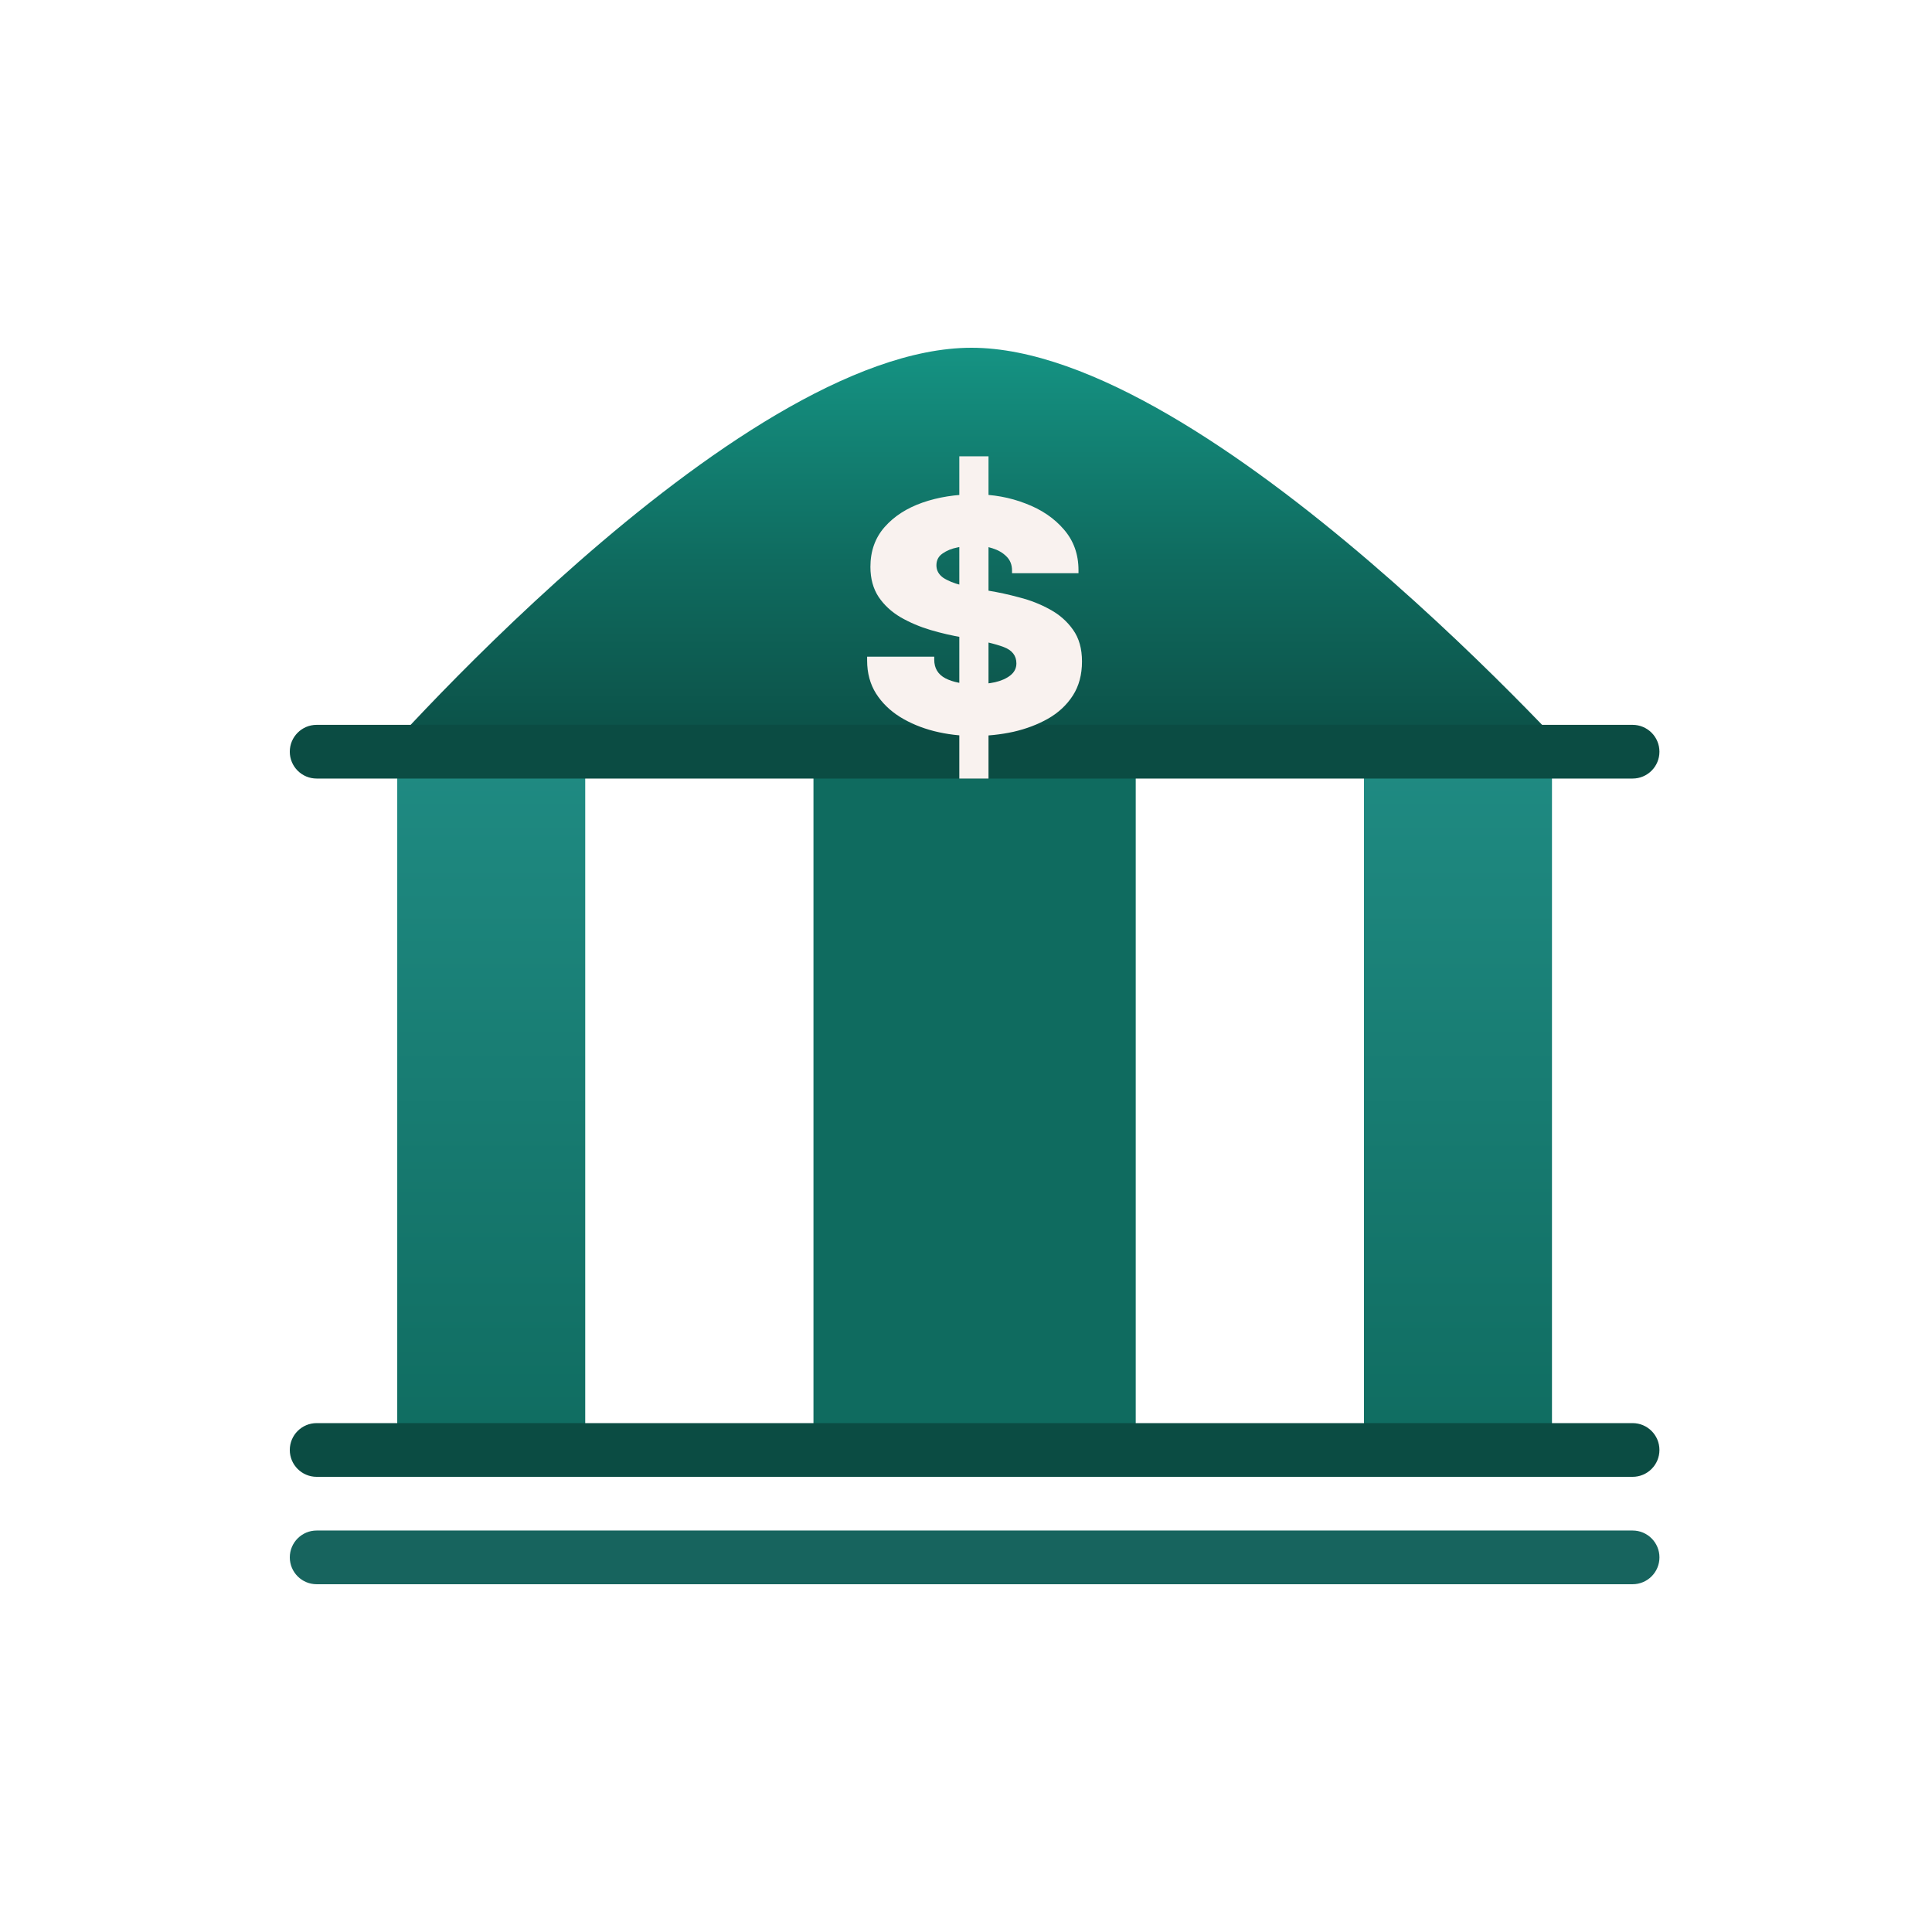
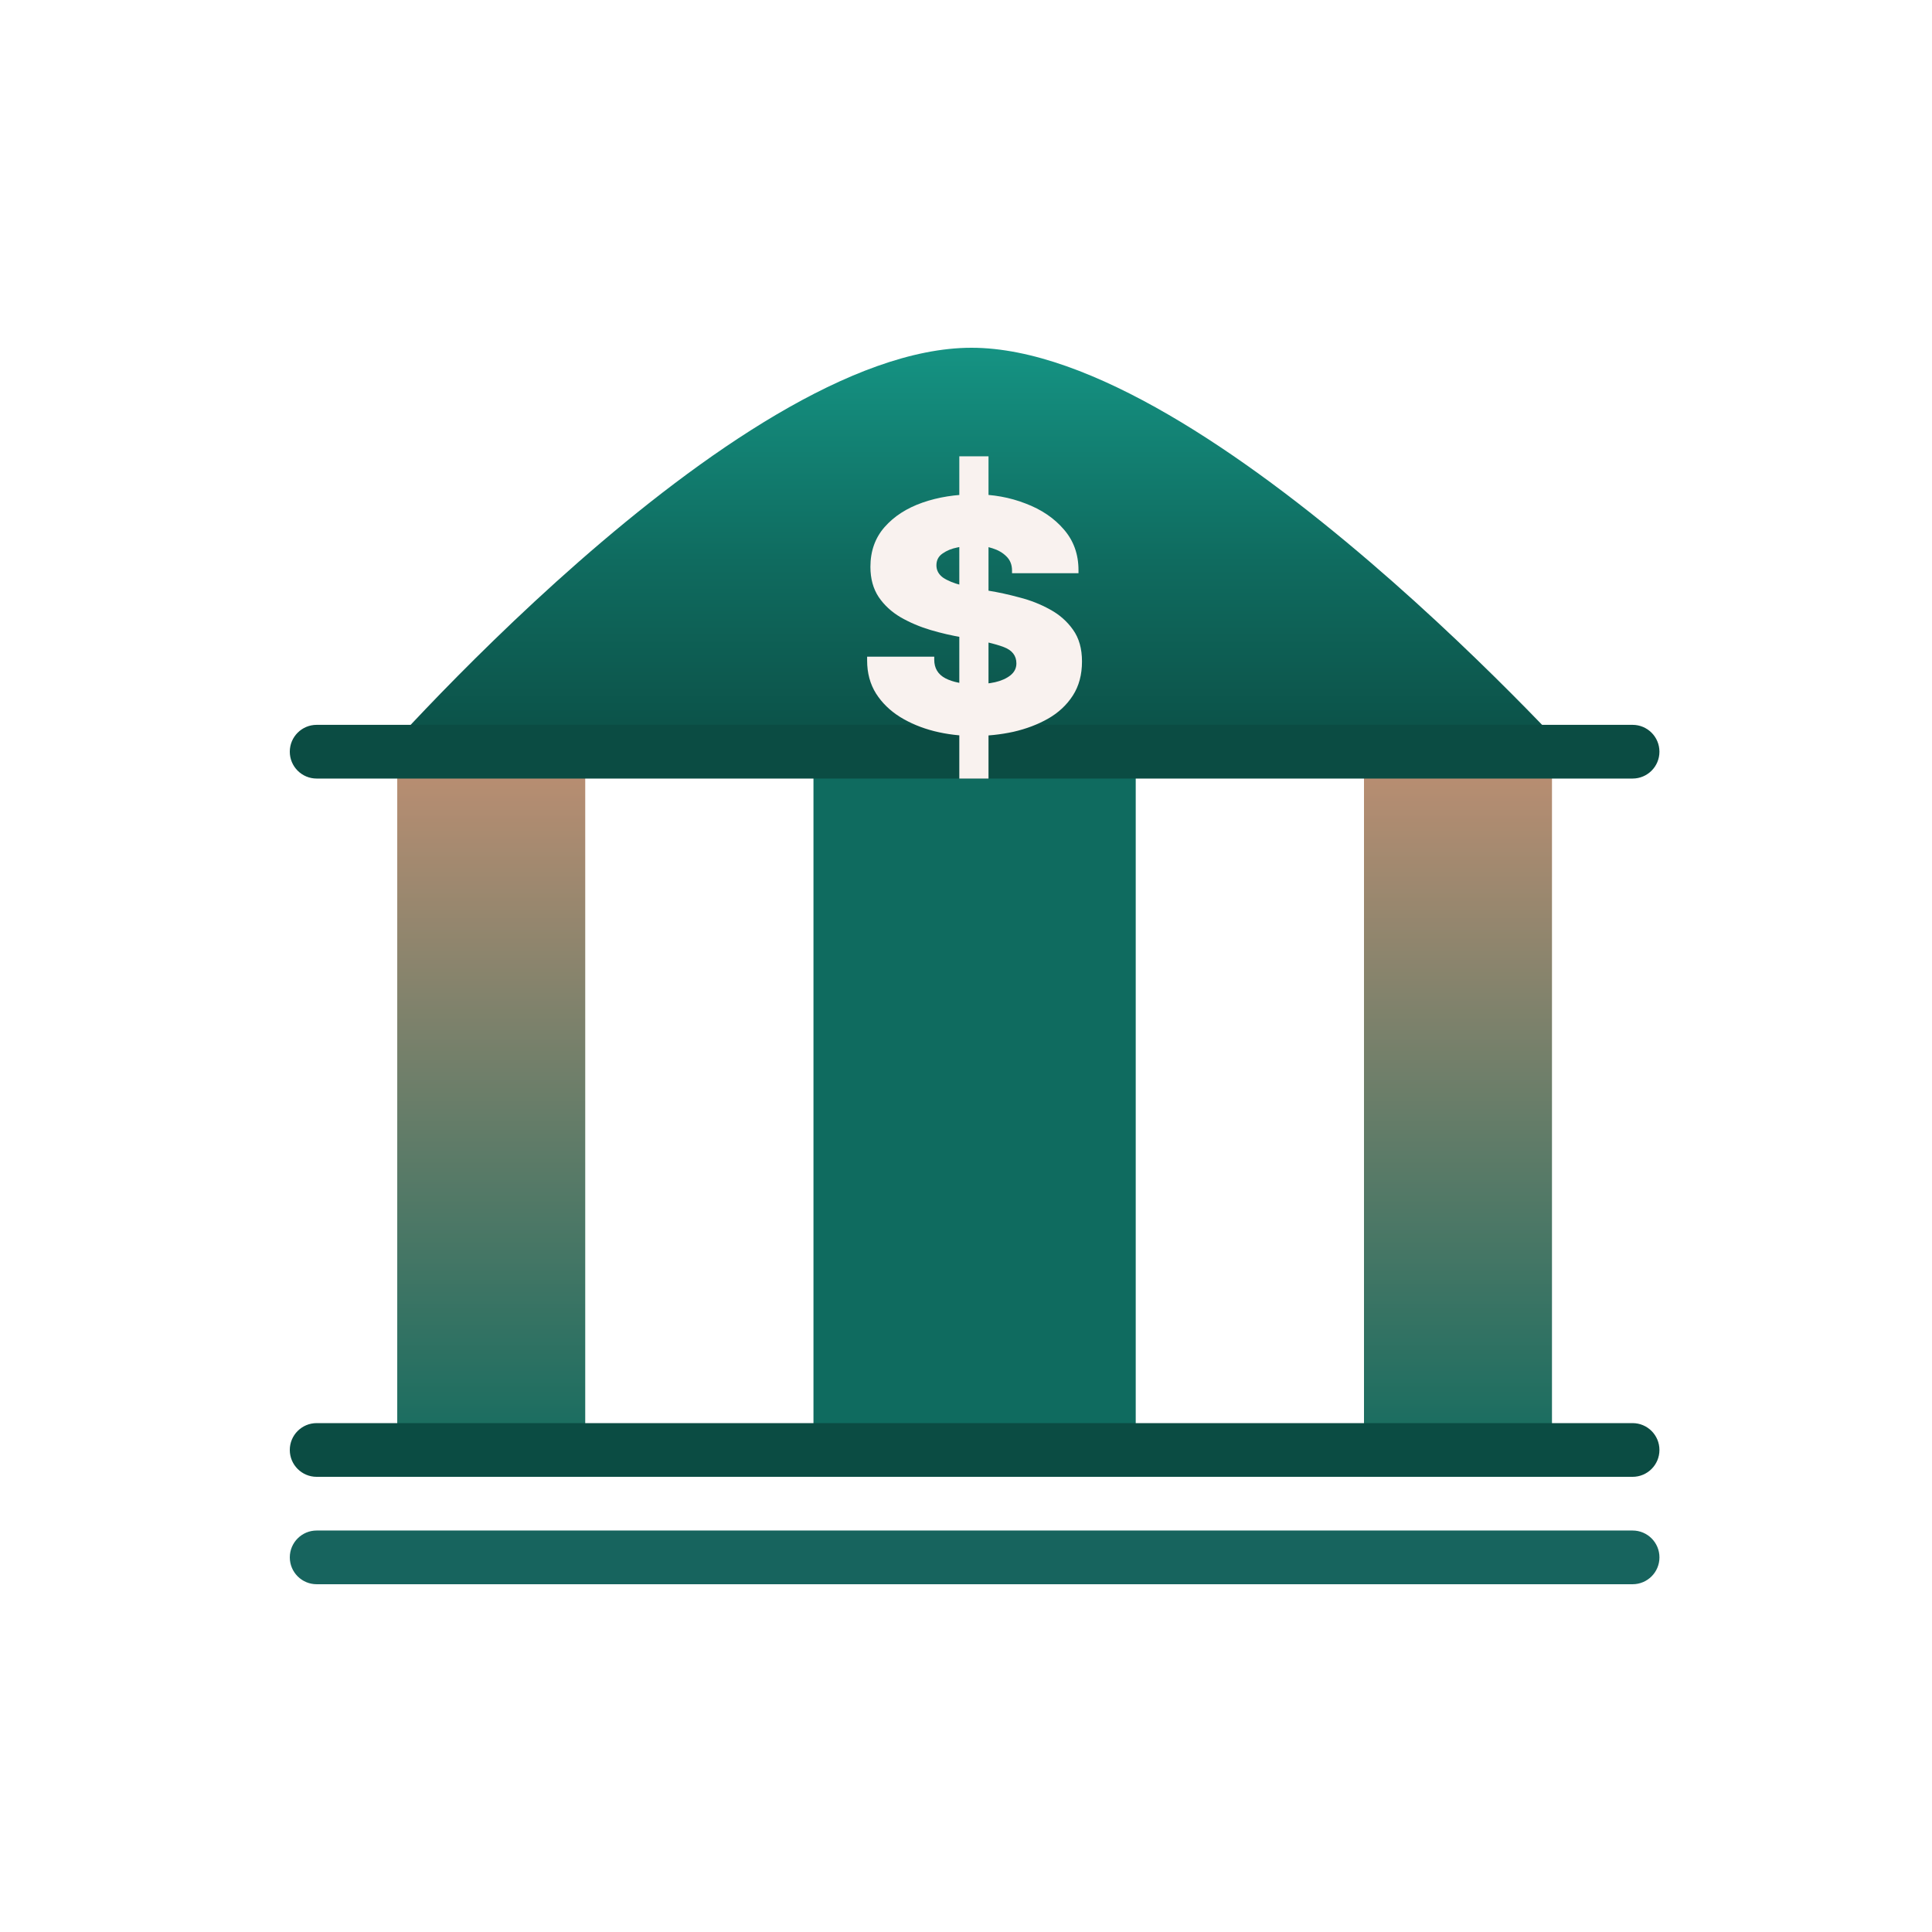
<svg xmlns="http://www.w3.org/2000/svg" width="80" height="80" viewBox="0 0 80 80" fill="none">
  <path d="M40.227 14.4C50.073 14.4 65.827 32.123 65.827 32.123H15.086C15.086 32.123 30.381 14.4 40.227 14.4Z" fill="url(#paint0_linear_1999_64935)" />
  <rect x="33.684" y="30.016" width="13.344" height="31.137" fill="#0F6B5F" />
  <rect x="16.449" y="30.016" width="7.784" height="31.137" fill="url(#paint1_linear_1999_64935)" />
  <rect x="56.48" y="30.016" width="7.784" height="31.137" fill="url(#paint2_linear_1999_64935)" />
  <rect x="12" y="61.152" width="2.224" height="56.714" rx="1.112" transform="rotate(-90 12 61.1523)" fill="#0B4C43" />
  <rect x="12" y="65.6" width="2.224" height="56.714" rx="1.112" transform="rotate(-90 12 65.5996)" fill="#17645E" />
  <rect x="12" y="32.238" width="2.224" height="56.714" rx="1.112" transform="rotate(-90 12 32.2383)" fill="#0B4C43" />
  <path d="M39.723 18.895H40.932V32.239H39.723V18.895ZM40.336 30.475C39.765 30.475 39.215 30.408 38.685 30.276C38.162 30.143 37.69 29.947 37.269 29.688C36.854 29.428 36.523 29.106 36.276 28.72C36.03 28.328 35.906 27.872 35.906 27.354C35.906 27.329 35.906 27.302 35.906 27.272C35.906 27.236 35.906 27.209 35.906 27.191H38.685C38.685 27.209 38.685 27.23 38.685 27.254C38.685 27.272 38.685 27.293 38.685 27.317C38.685 27.667 38.839 27.924 39.145 28.086C39.458 28.249 39.882 28.331 40.417 28.331C40.688 28.331 40.95 28.303 41.203 28.249C41.461 28.189 41.672 28.095 41.834 27.969C42.002 27.836 42.087 27.67 42.087 27.471C42.087 27.151 41.912 26.925 41.563 26.793C41.215 26.66 40.649 26.527 39.867 26.395C39.428 26.322 38.983 26.22 38.532 26.087C38.087 25.954 37.675 25.779 37.296 25.562C36.917 25.339 36.613 25.059 36.384 24.721C36.156 24.377 36.042 23.961 36.042 23.472C36.042 22.821 36.237 22.272 36.628 21.826C37.019 21.38 37.542 21.042 38.198 20.812C38.854 20.583 39.575 20.469 40.363 20.469C41.115 20.469 41.816 20.595 42.466 20.849C43.121 21.096 43.651 21.455 44.054 21.925C44.457 22.39 44.658 22.951 44.658 23.608C44.658 23.62 44.658 23.638 44.658 23.662C44.658 23.686 44.658 23.711 44.658 23.735H41.906C41.906 23.711 41.906 23.689 41.906 23.671C41.906 23.653 41.906 23.638 41.906 23.626C41.906 23.385 41.828 23.189 41.672 23.038C41.521 22.887 41.329 22.776 41.094 22.703C40.86 22.625 40.613 22.586 40.354 22.586C40.132 22.586 39.897 22.613 39.651 22.667C39.404 22.715 39.197 22.8 39.028 22.921C38.86 23.035 38.775 23.198 38.775 23.409C38.775 23.614 38.866 23.783 39.046 23.916C39.233 24.042 39.488 24.148 39.813 24.232C40.138 24.311 40.511 24.386 40.932 24.459C41.341 24.525 41.768 24.618 42.213 24.739C42.664 24.854 43.085 25.019 43.476 25.236C43.867 25.448 44.186 25.728 44.433 26.078C44.679 26.422 44.803 26.859 44.803 27.39C44.803 27.939 44.676 28.409 44.424 28.801C44.171 29.193 43.828 29.513 43.395 29.76C42.968 30.001 42.49 30.182 41.96 30.303C41.431 30.418 40.89 30.475 40.336 30.475Z" fill="#f9f2ef" />
  <defs>
    <linearGradient id="paint0_linear_1999_64935" x1="40.456" y1="14.4" x2="40.456" y2="32.123" gradientUnits="userSpaceOnUse">
      <stop stop-color="#159383" />
      <stop offset="0.5" stop-color="#0F6B5F" />
      <stop offset="1" stop-color="#0B4C43" />
    </linearGradient>
    <linearGradient id="paint1_linear_1999_64935" x1="20.341" y1="30.016" x2="20.341" y2="61.153" gradientUnits="userSpaceOnUse">
-       <stop stop-color="#208C84" />
+       <stop stop-color="#c49073" />
      <stop offset="1" stop-color="#0F6B5F" />
    </linearGradient>
    <linearGradient id="paint2_linear_1999_64935" x1="60.373" y1="30.016" x2="60.373" y2="61.153" gradientUnits="userSpaceOnUse">
-       <stop stop-color="#208C84" />
+       <stop stop-color="#c49073" />
      <stop offset="1" stop-color="#0F6B5F" />
    </linearGradient>
  </defs>
</svg>
